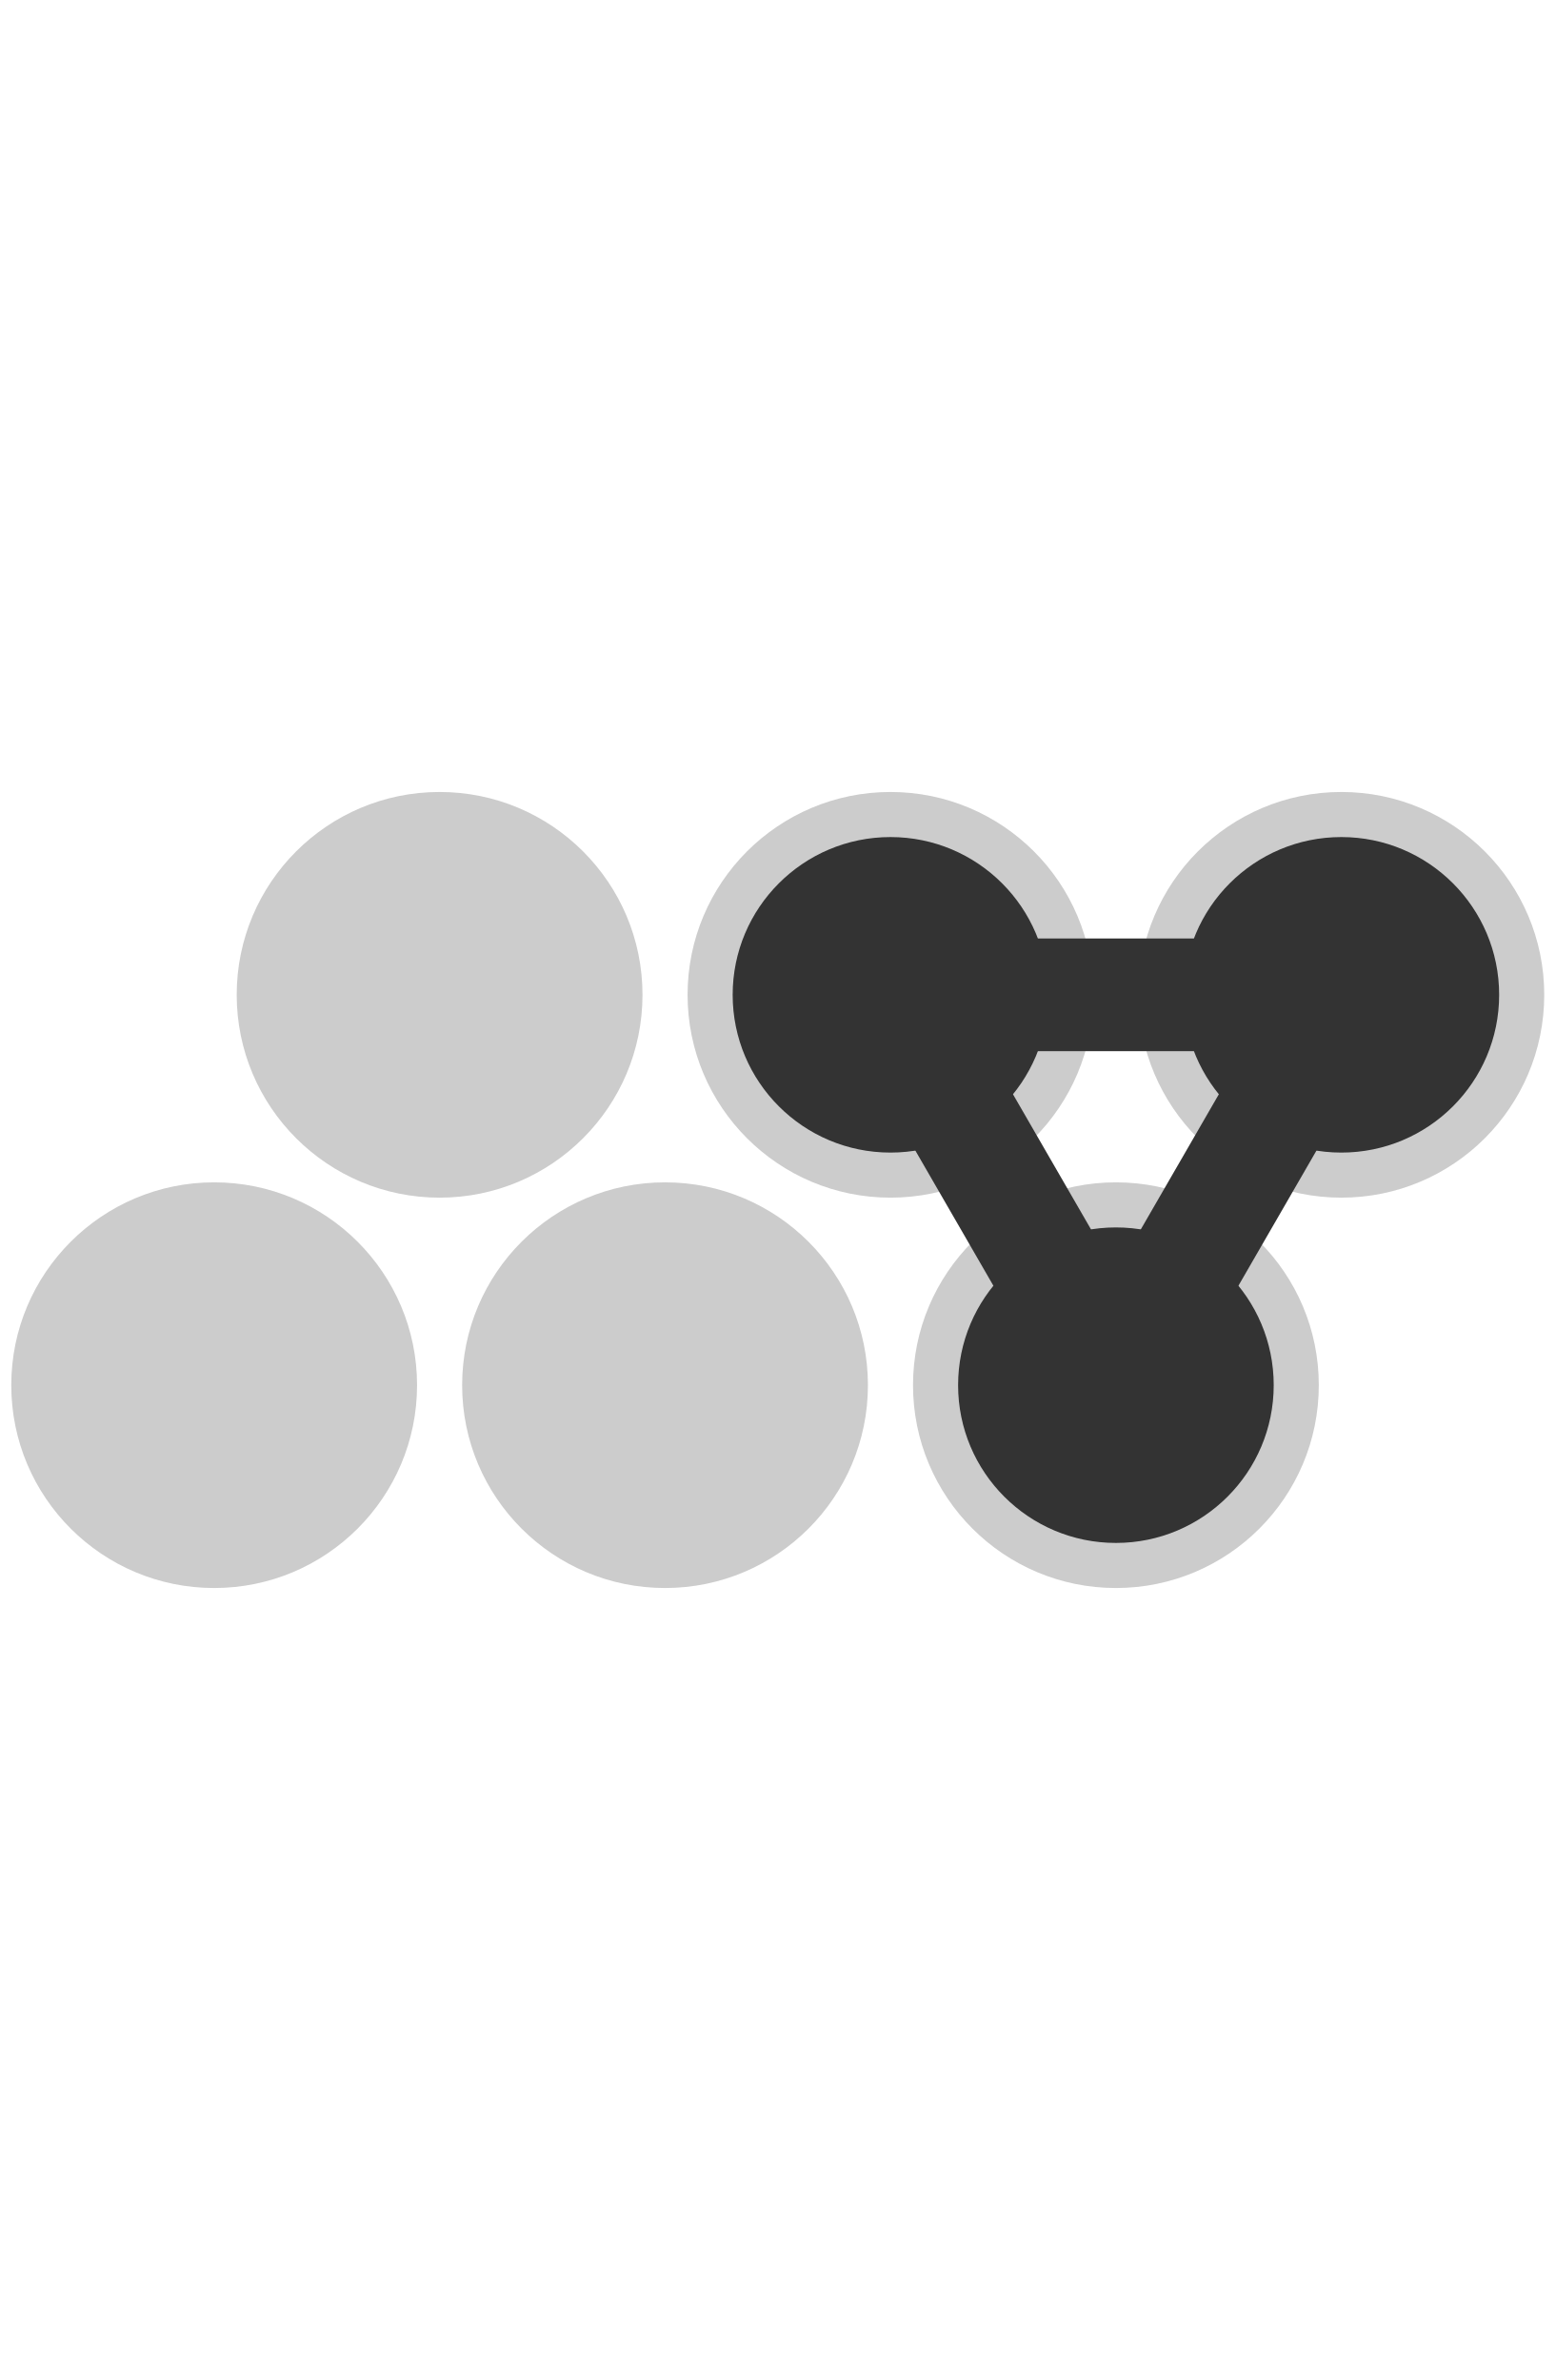
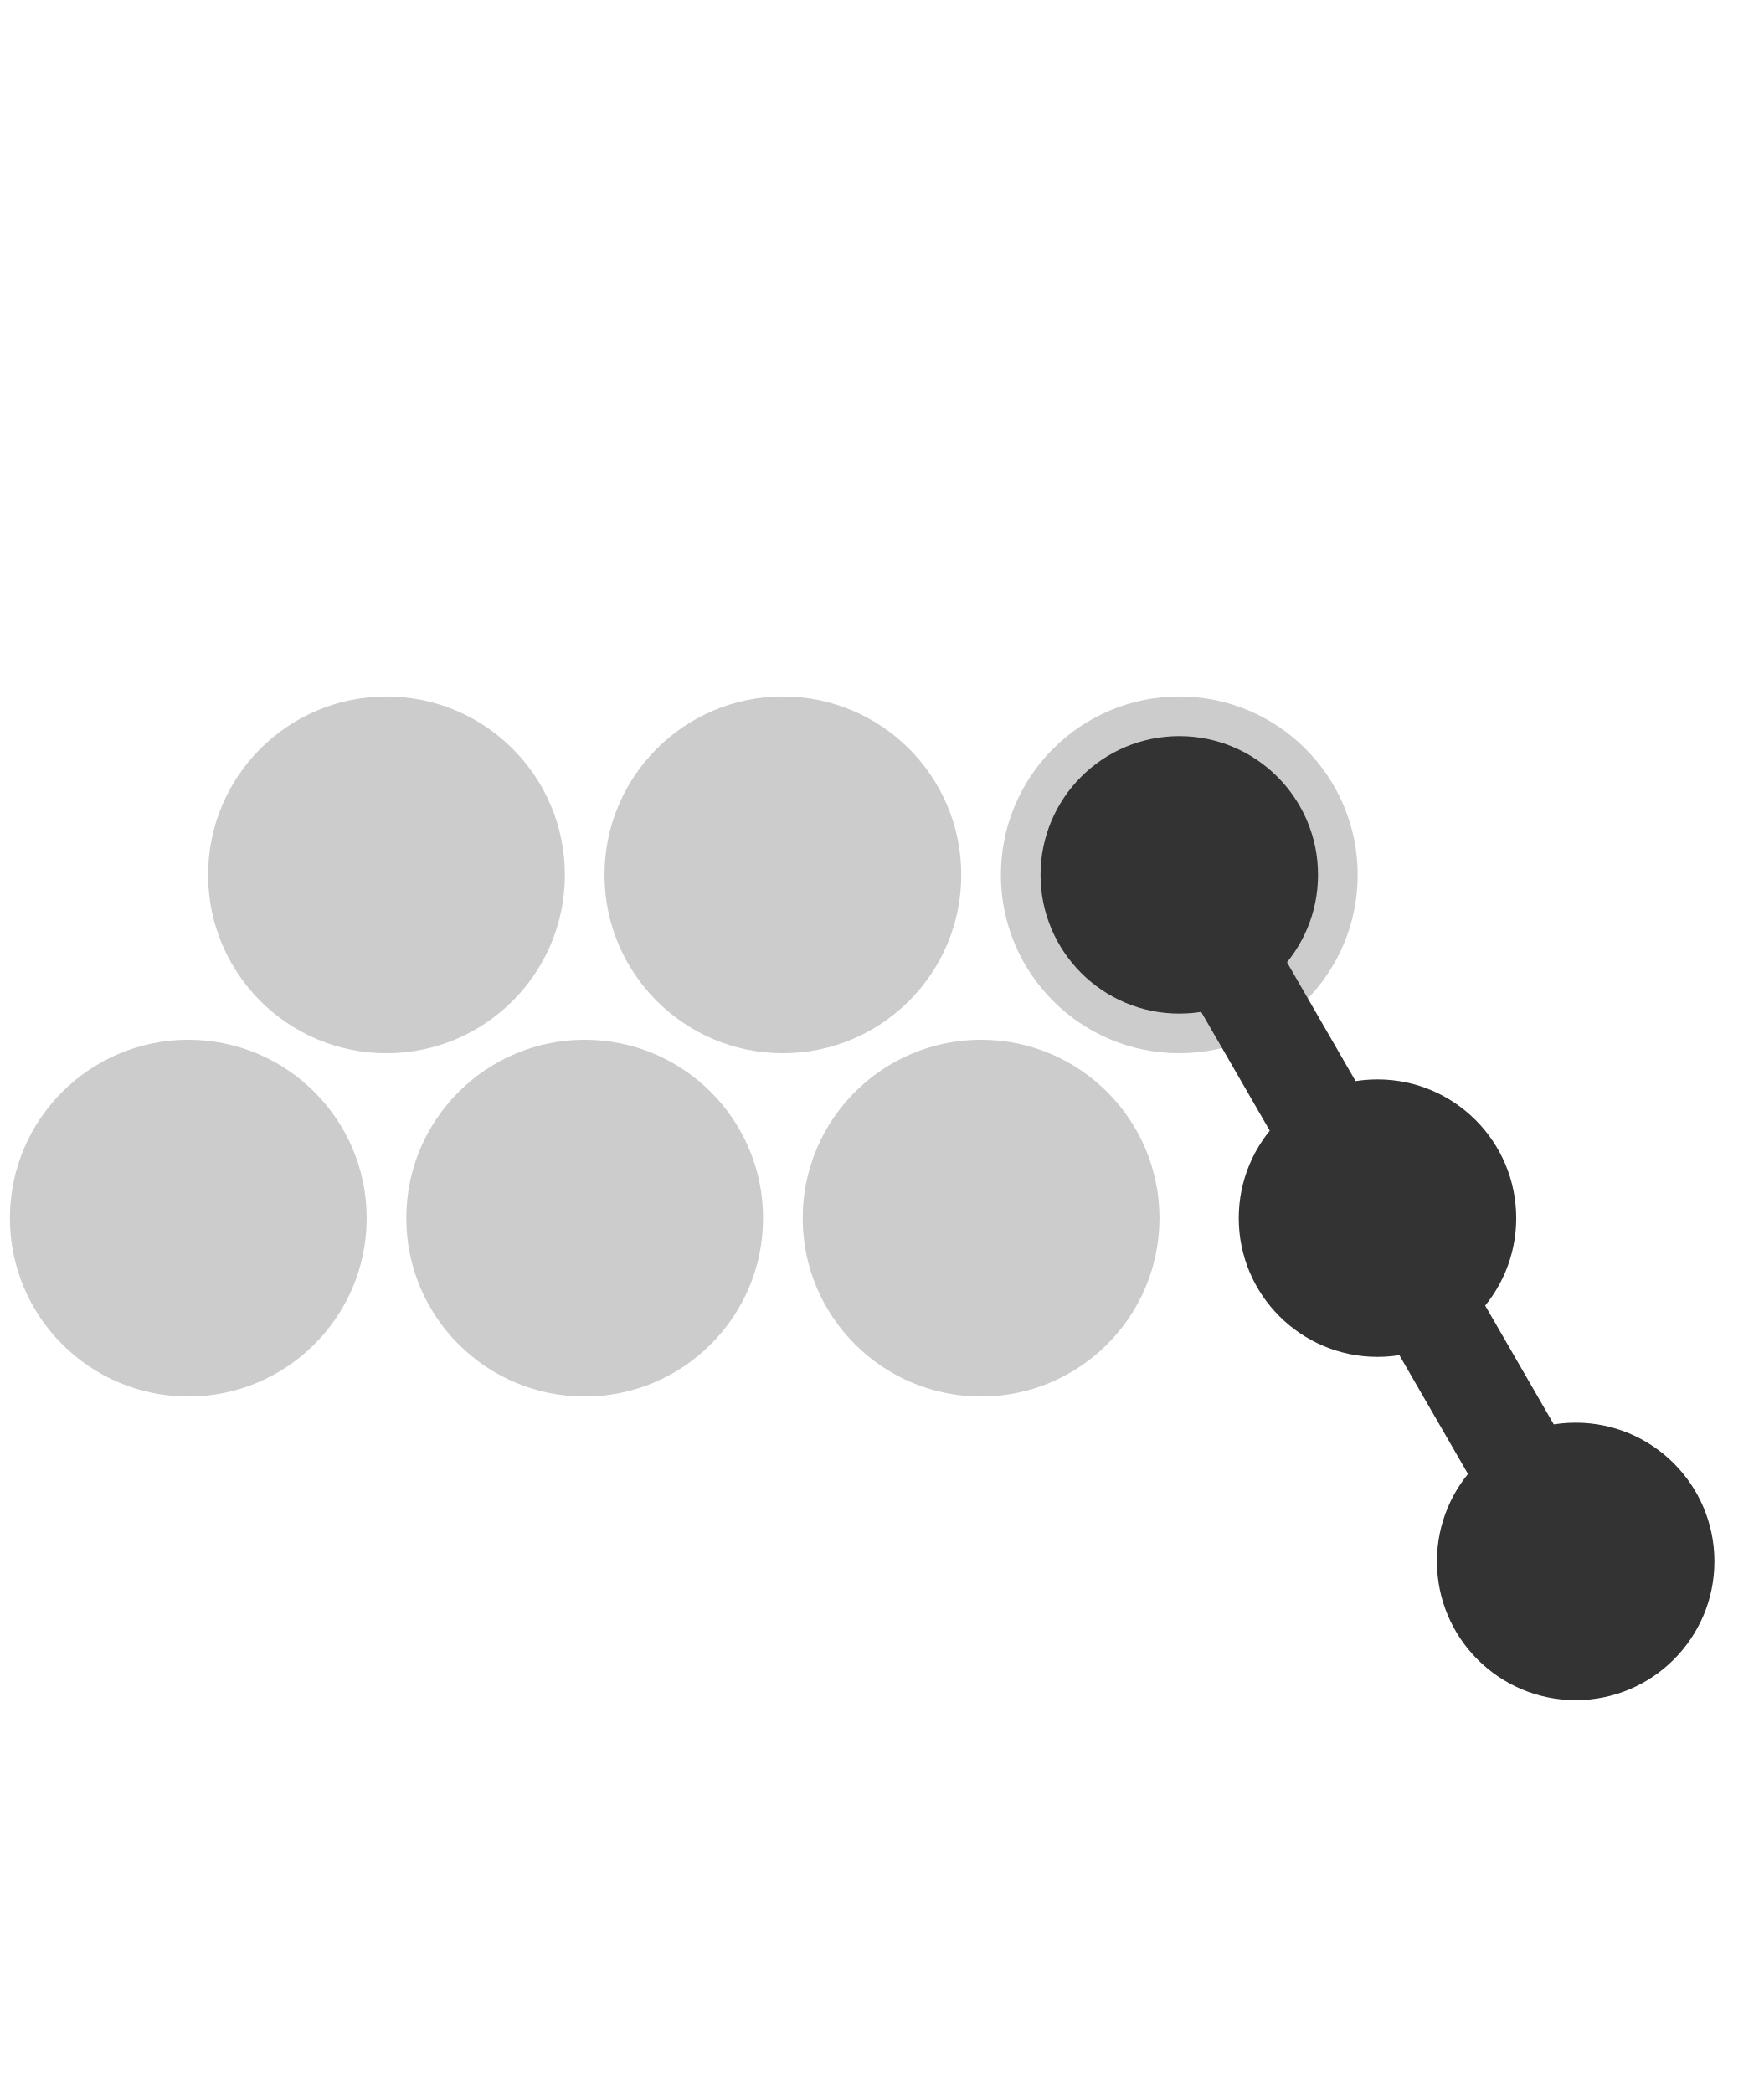
- <svg xmlns="http://www.w3.org/2000/svg" class="chord-icon" viewBox="0 0 690.0 1056.025" data-w="690.0" data-h="1056.0254037844386">
+ <svg xmlns="http://www.w3.org/2000/svg" class="chord-icon" viewBox="0 0 890.0 1056.025" data-w="890.0" data-h="1056.0254037844386">
+   <circle cx="195.0" cy="441.41" r="90" fill="#CCCCCC" />
  <circle cx="95.0" cy="614.615" r="90" fill="#CCCCCC" />
-   <circle cx="195.0" cy="441.41" r="90" fill="#CCCCCC" />
+   <circle cx="395.0" cy="441.41" r="90" fill="#CCCCCC" />
  <circle cx="295.0" cy="614.615" r="90" fill="#CCCCCC" />
-   <circle cx="395.0" cy="441.41" r="90" fill="#CCCCCC" />
+   <circle cx="595.0" cy="441.41" r="90" fill="#CCCCCC" />
  <circle cx="495.0" cy="614.615" r="90" fill="#CCCCCC" />
-   <circle cx="595.0" cy="441.41" r="90" fill="#CCCCCC" />
-   <circle cx="395.0" cy="441.41" r="70" fill="#333333" />
-   <circle cx="495.0" cy="614.615" r="70" fill="#333333" />
+   <circle cx="795.0" cy="787.82" r="70" fill="#333333" />
+   <circle cx="695.0" cy="614.615" r="70" fill="#333333" />
  <circle cx="595.0" cy="441.41" r="70" fill="#333333" />
  <rect x="395.0" y="441.41" width="0" height="0" fill="#333333" />
-   <line x1="395.0" y1="441.41" x2="495.0" y2="614.615" stroke="#333333" stroke-width="50" />
-   <line x1="395.0" y1="441.41" x2="595.0" y2="441.41" stroke="#333333" stroke-width="50" />
-   <line x1="495.0" y1="614.615" x2="595.0" y2="441.41" stroke="#333333" stroke-width="50" />
+   <line x1="795.0" y1="787.82" x2="695.0" y2="614.615" stroke="#333333" stroke-width="50" />
+   <line x1="695.0" y1="614.615" x2="595.0" y2="441.41" stroke="#333333" stroke-width="50" />
</svg>
